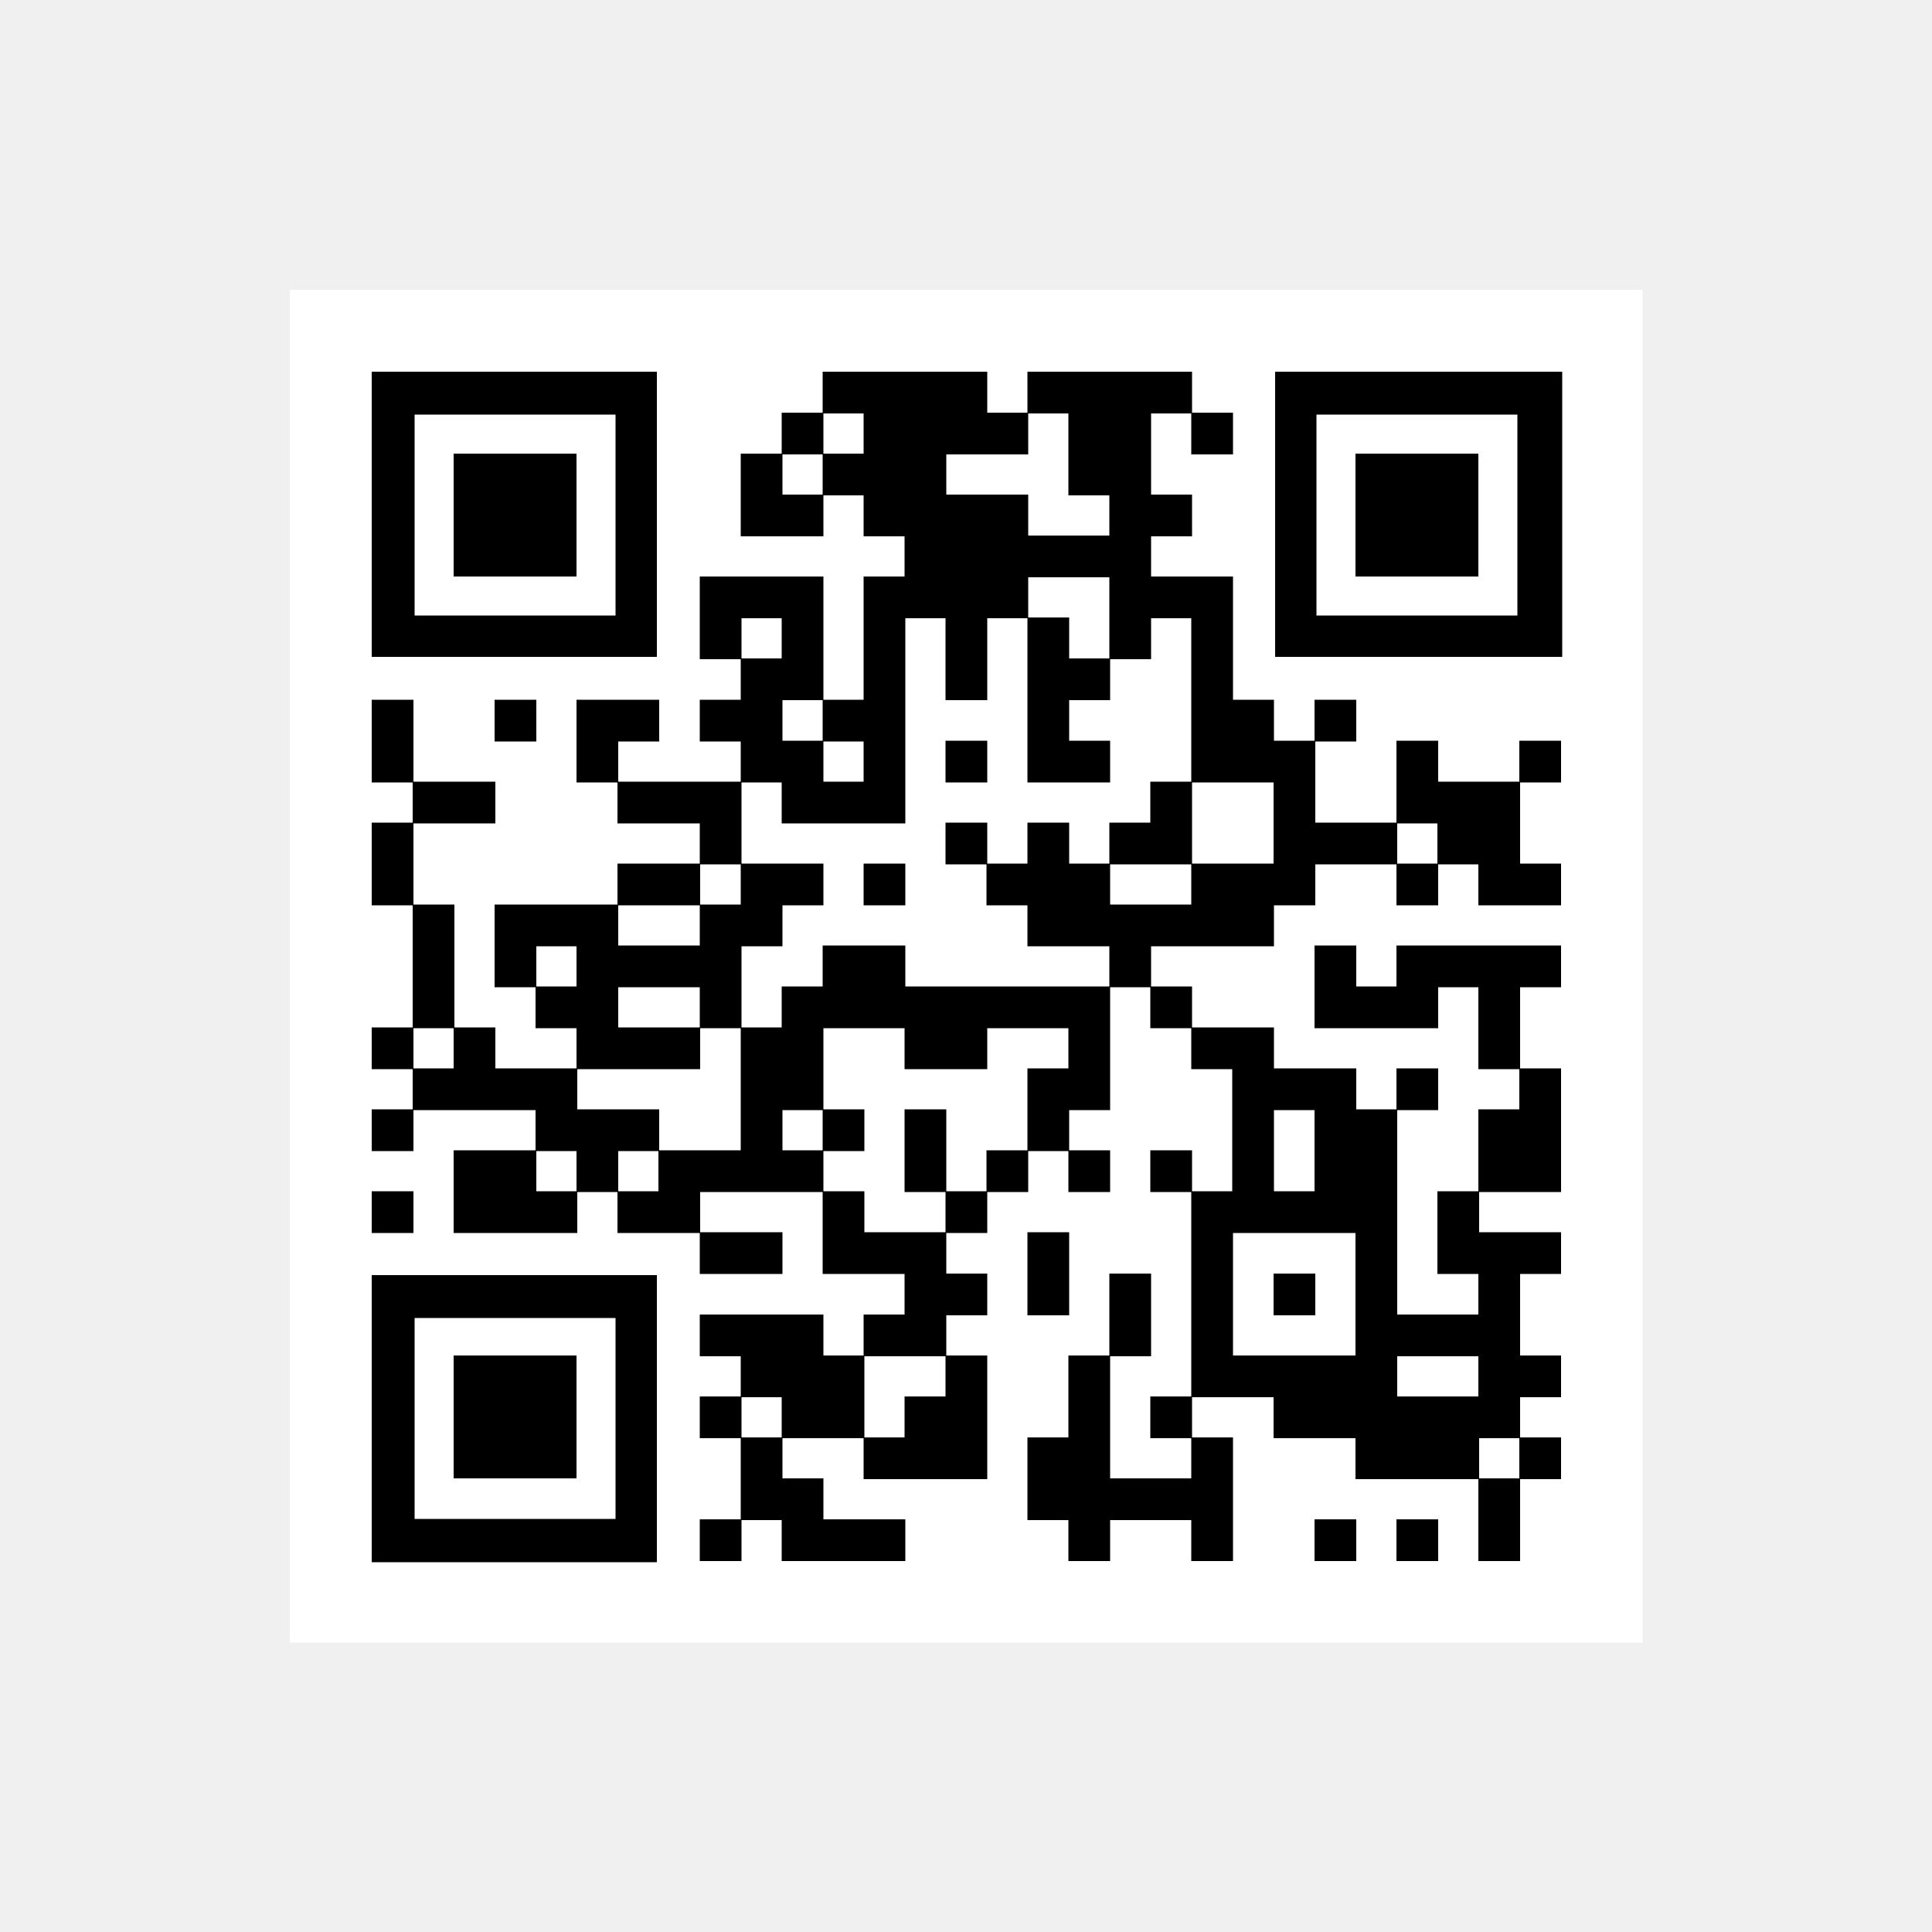
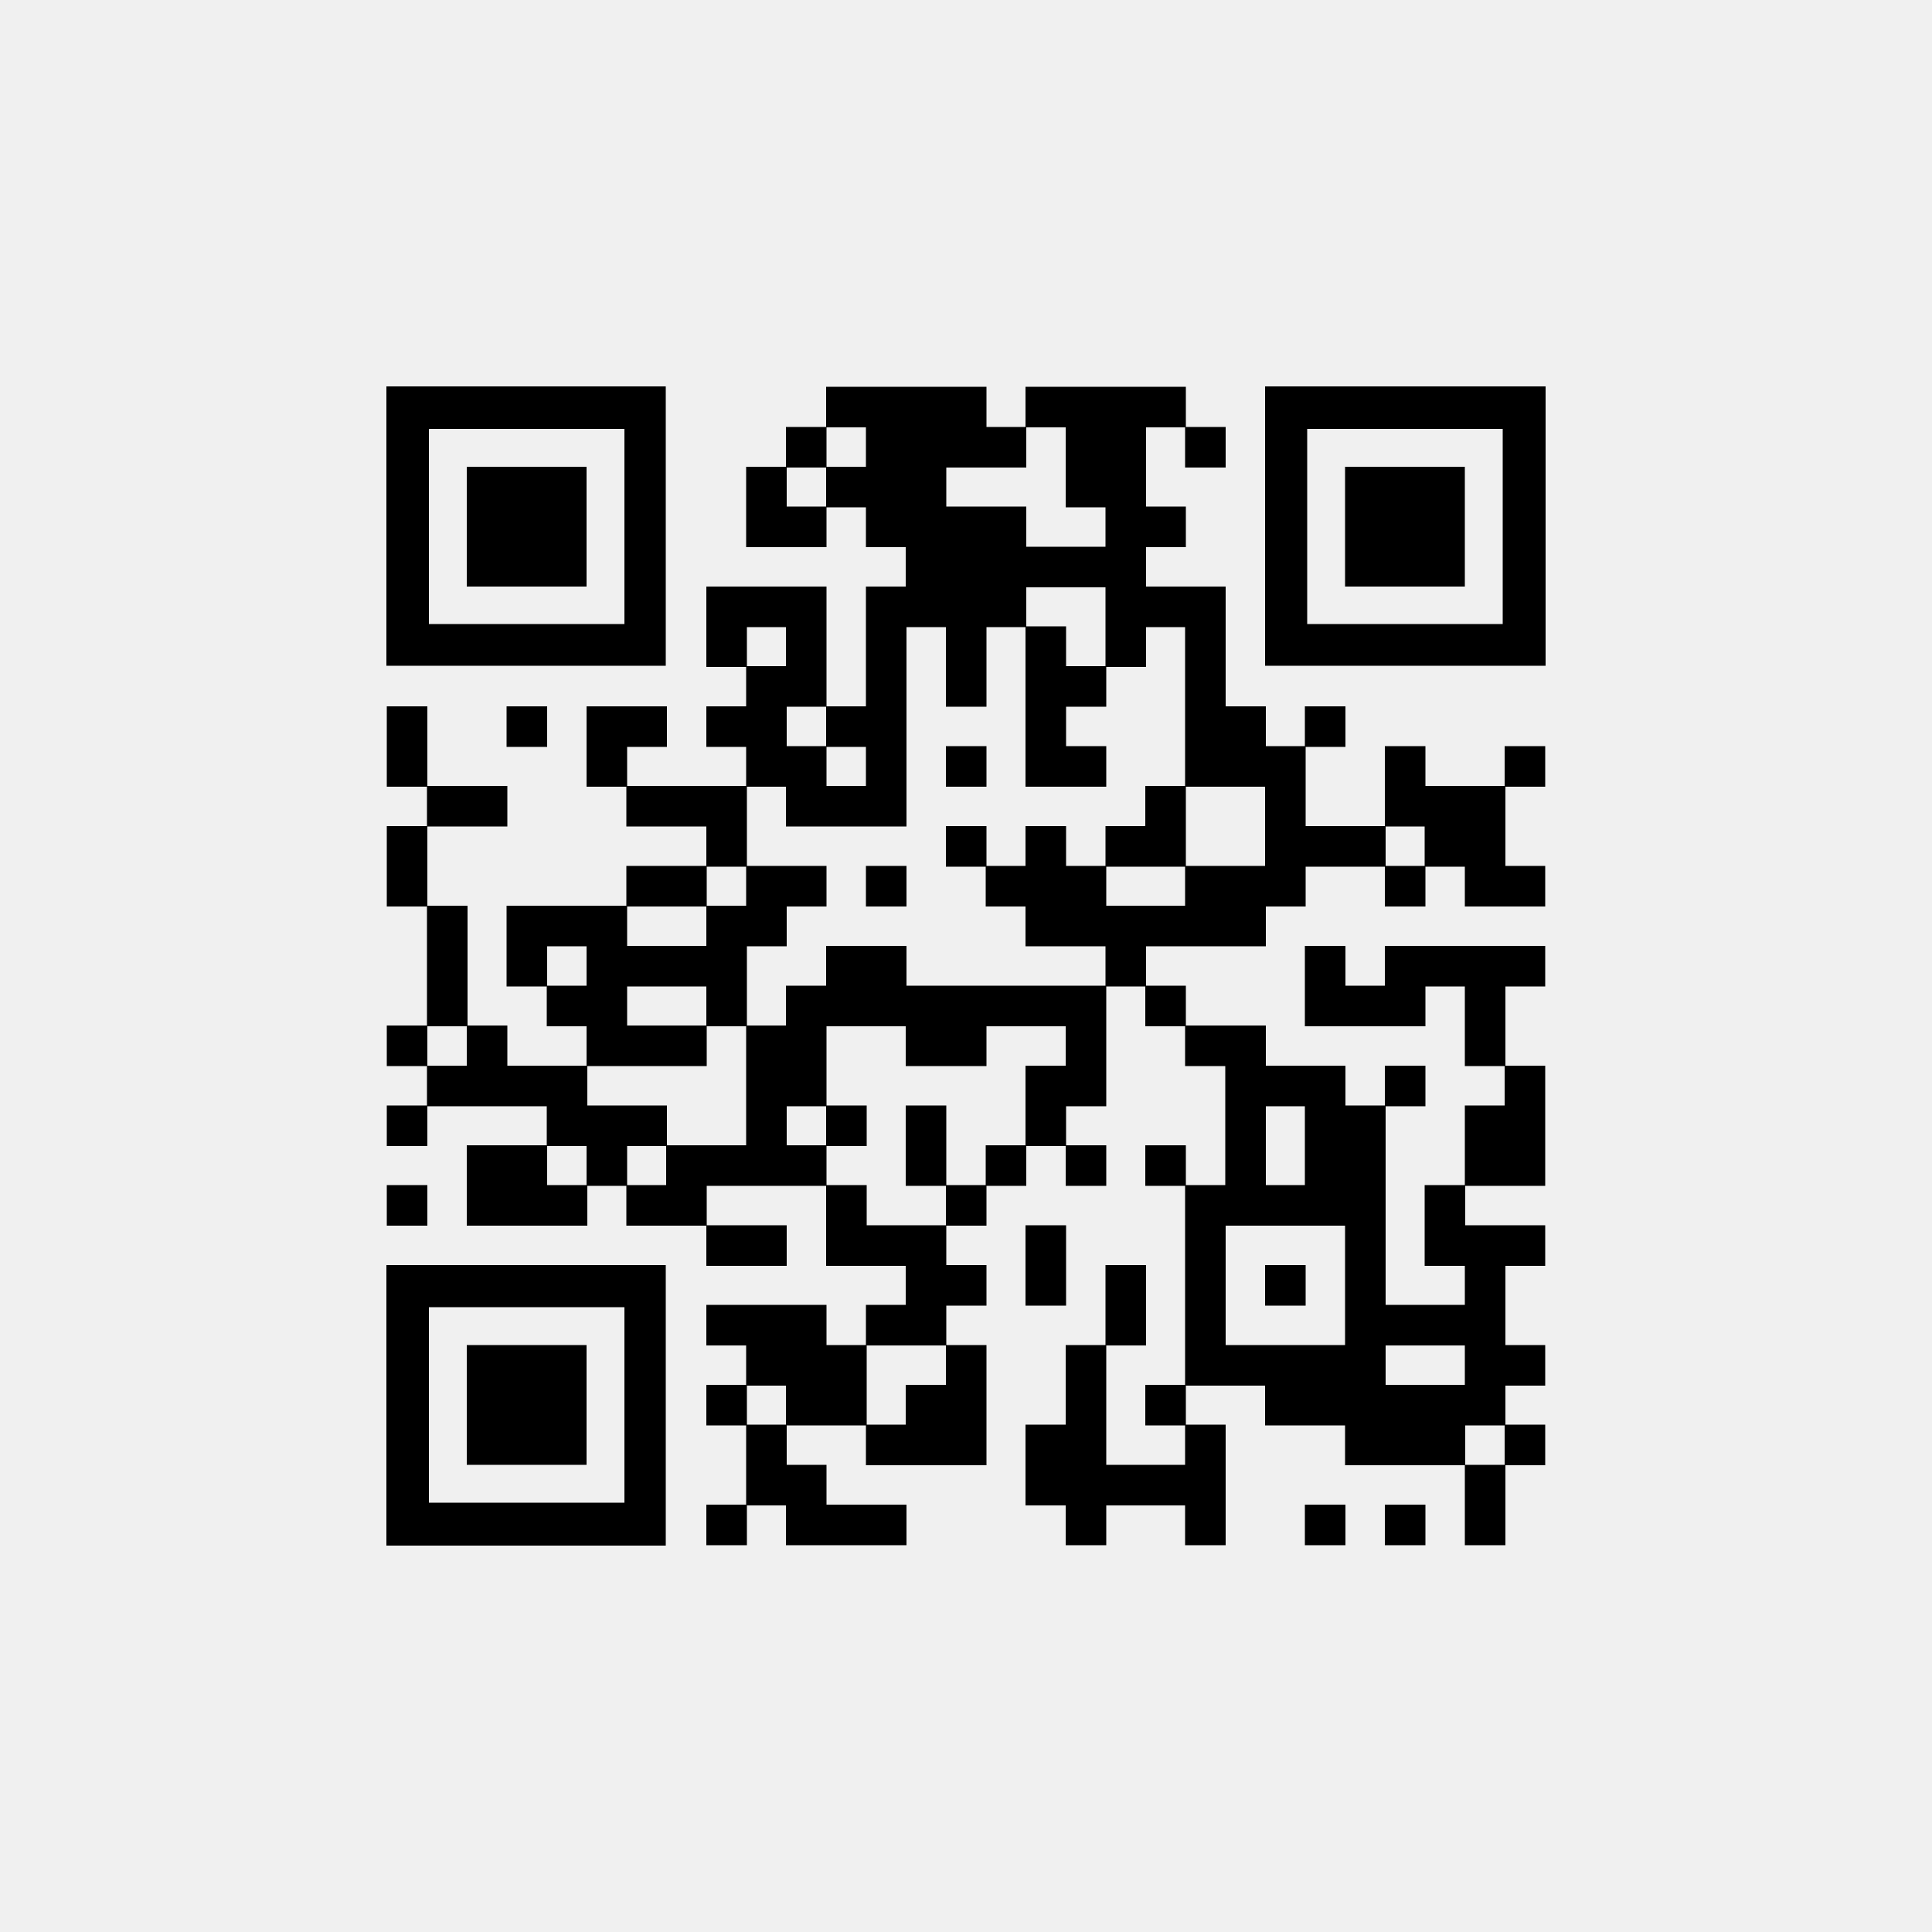
<svg xmlns="http://www.w3.org/2000/svg" viewBox="0 0 50 50">
  <defs>
-     <style>.cls-1{fill:#fff;}.cls-2{fill:none;}</style>
+     <style>.cls-1{fill:none;}</style>
  </defs>
  <g id="QR-tag">
-     <path class="cls-1" d="M7.5 7.5h35.01v35.01h-35.01z" />
-     <path d="M21.29 9.62h1.08v1.08h-1.08zM22.35 9.62h1.08v1.08h-1.08zM23.41 9.62h1.08v1.08h-1.08zM24.47 9.62h1.08v1.08h-1.08zM26.59 9.62h1.08v1.08h-1.08zM27.65 9.62h1.08v1.08h-1.08zM28.71 9.62h1.08v1.08h-1.08zM29.77 9.62h1.08v1.08h-1.08zM20.23 10.68h1.08v1.08h-1.08zM22.35 10.68h1.08v1.08h-1.08zM23.41 10.68h1.08v1.08h-1.08zM24.47 10.68h1.08v1.08h-1.08zM25.53 10.68h1.08v1.08h-1.08zM27.65 10.68h1.08v1.08h-1.08zM28.71 10.68h1.08v1.08h-1.08zM30.83 10.68h1.08v1.08h-1.08zM19.17 11.74h1.08v1.08h-1.08zM21.29 11.74h1.08v1.08h-1.08zM22.35 11.74h1.08v1.08h-1.08zM23.41 11.74h1.08v1.08h-1.08zM27.65 11.74h1.08v1.08h-1.08zM28.71 11.74h1.08v1.08h-1.08zM19.17 12.8h1.08v1.08h-1.08zM20.23 12.8h1.08v1.08h-1.08zM22.35 12.8h1.08v1.08h-1.08zM23.41 12.8h1.08v1.08h-1.08zM24.47 12.8h1.08v1.08h-1.08zM25.53 12.8h1.08v1.08h-1.08zM28.71 12.8h1.08v1.08h-1.08zM29.77 12.8h1.08v1.08h-1.08zM23.41 13.86h1.08v1.08h-1.08zM24.47 13.86h1.08v1.08h-1.08zM25.53 13.86h1.08v1.08h-1.08zM26.59 13.86h1.08v1.08h-1.08zM27.65 13.86h1.08v1.08h-1.08zM28.71 13.86h1.08v1.08h-1.08zM18.11 14.92h1.08v1.08h-1.08zM19.17 14.92h1.08v1.08h-1.08zM20.23 14.92h1.08v1.08h-1.08zM22.35 14.92h1.08v1.08h-1.08zM23.41 14.92h1.08v1.08h-1.08zM24.47 14.92h1.08v1.08h-1.08zM25.53 14.92h1.08v1.08h-1.08zM28.71 14.92h1.08v1.08h-1.08zM29.77 14.92h1.08v1.08h-1.08zM30.83 14.92h1.08v1.08h-1.08zM18.11 15.98h1.08v1.08h-1.08zM20.23 15.98h1.08v1.08h-1.08zM22.35 15.98h1.08v1.08h-1.08zM24.47 15.98h1.08v1.08h-1.08zM26.59 15.98h1.08v1.08h-1.08zM28.71 15.98h1.08v1.08h-1.08zM30.83 15.98h1.08v1.08h-1.08zM19.17 17.04h1.08v1.08h-1.08zM20.23 17.04h1.08v1.08h-1.08zM22.35 17.04h1.08v1.08h-1.08zM24.47 17.04h1.08v1.08h-1.08zM26.59 17.04h1.08v1.08h-1.08zM27.65 17.04h1.08v1.08h-1.08zM30.83 17.04h1.08v1.08h-1.08zM9.62 18.11h1.08v1.08h-1.08zM12.8 18.11h1.08v1.08h-1.08zM14.92 18.11h1.08v1.08h-1.08zM15.98 18.11h1.08v1.08h-1.08zM18.11 18.11h1.08v1.08h-1.08zM19.17 18.11h1.08v1.08h-1.08zM21.29 18.11h1.08v1.08h-1.08zM22.35 18.11h1.08v1.08h-1.08zM26.59 18.11h1.08v1.08h-1.08zM30.83 18.11h1.08v1.08h-1.08zM31.89 18.11h1.08v1.08h-1.08zM34.02 18.11h1.08v1.08h-1.08zM9.62 19.17h1.08v1.08h-1.08zM14.92 19.17h1.08v1.08h-1.08zM19.17 19.17h1.08v1.08h-1.08zM20.23 19.17h1.08v1.08h-1.08zM22.35 19.17h1.08v1.08h-1.08zM24.47 19.17h1.08v1.08h-1.08zM26.59 19.17h1.08v1.08h-1.08zM27.65 19.17h1.08v1.08h-1.08zM30.83 19.17h1.08v1.08h-1.08zM31.89 19.17h1.08v1.08h-1.08zM32.96 19.17h1.08v1.08h-1.08zM36.14 19.17h1.08v1.08h-1.08zM39.32 19.17h1.08v1.08h-1.08zM10.68 20.23h1.08v1.08h-1.08zM11.74 20.23h1.08v1.08h-1.08zM15.98 20.23h1.08v1.08h-1.08zM17.04 20.23h1.08v1.08h-1.08zM18.11 20.23h1.08v1.08h-1.08zM20.23 20.23h1.08v1.08h-1.08zM21.29 20.23h1.08v1.08h-1.08zM22.35 20.23h1.08v1.08h-1.08zM29.77 20.23h1.08v1.08h-1.08zM32.96 20.23h1.08v1.08h-1.08zM36.14 20.23h1.08v1.08h-1.08zM37.2 20.23h1.08v1.08h-1.08zM38.26 20.23h1.08v1.08h-1.08zM9.62 21.29h1.08v1.08h-1.08zM18.11 21.29h1.08v1.08h-1.08zM24.47 21.29h1.08v1.08h-1.08zM26.59 21.29h1.08v1.08h-1.08zM28.71 21.29h1.08v1.08h-1.08zM29.77 21.29h1.08v1.08h-1.08zM32.96 21.29h1.08v1.08h-1.08zM34.02 21.29h1.08v1.08h-1.08zM35.08 21.29h1.08v1.08h-1.08zM37.2 21.29h1.08v1.08h-1.08zM38.26 21.29h1.08v1.08h-1.08zM9.62 22.35h1.08v1.08h-1.08zM15.98 22.35h1.08v1.08h-1.08zM17.04 22.35h1.08v1.08h-1.08zM19.17 22.35h1.08v1.08h-1.08zM20.23 22.35h1.08v1.08h-1.08zM22.35 22.35h1.08v1.08h-1.08zM25.53 22.35h1.08v1.08h-1.08zM26.59 22.35h1.08v1.08h-1.08zM27.65 22.35h1.08v1.08h-1.08zM30.83 22.35h1.08v1.08h-1.08zM31.89 22.35h1.08v1.08h-1.08zM32.96 22.35h1.08v1.08h-1.08zM36.14 22.35h1.08v1.08h-1.08zM38.26 22.35h1.08v1.08h-1.08zM39.32 22.35h1.08v1.08h-1.08zM10.68 23.41h1.08v1.08h-1.08zM12.8 23.41h1.08v1.08h-1.08zM13.86 23.41h1.08v1.08h-1.08zM14.92 23.41h1.08v1.08h-1.08zM18.11 23.41h1.08v1.08h-1.08zM19.17 23.41h1.08v1.08h-1.08zM26.59 23.41h1.08v1.08h-1.08zM27.65 23.41h1.08v1.08h-1.08zM28.71 23.41h1.08v1.08h-1.08zM29.77 23.41h1.08v1.08h-1.08zM30.83 23.41h1.08v1.08h-1.08zM31.89 23.41h1.08v1.08h-1.08zM10.68 24.47h1.08v1.08h-1.08zM12.8 24.47h1.08v1.08h-1.08zM14.92 24.47h1.08v1.08h-1.08zM15.98 24.47h1.08v1.08h-1.08zM17.04 24.47h1.08v1.08h-1.08zM18.11 24.47h1.08v1.08h-1.08zM21.29 24.47h1.08v1.08h-1.08zM22.35 24.47h1.08v1.08h-1.08zM28.71 24.47h1.08v1.08h-1.08zM34.02 24.47h1.08v1.08h-1.08zM36.14 24.47h1.08v1.08h-1.08zM37.2 24.47h1.08v1.08h-1.08zM38.26 24.47h1.08v1.08h-1.08zM39.32 24.47h1.08v1.08h-1.08zM10.68 25.53h1.08v1.08h-1.08zM13.86 25.53h1.08v1.08h-1.08zM14.92 25.53h1.08v1.08h-1.08zM18.11 25.53h1.08v1.08h-1.08zM20.23 25.53h1.08v1.08h-1.08zM21.29 25.53h1.08v1.08h-1.08zM22.35 25.53h1.08v1.08h-1.08zM23.41 25.53h1.08v1.08h-1.08zM24.47 25.53h1.08v1.08h-1.08zM25.53 25.53h1.08v1.08h-1.08zM26.59 25.53h1.08v1.08h-1.08zM27.65 25.53h1.08v1.08h-1.08zM29.77 25.53h1.08v1.08h-1.08zM34.02 25.53h1.08v1.08h-1.08zM35.08 25.53h1.08v1.08h-1.08zM36.14 25.53h1.08v1.08h-1.08zM38.26 25.53h1.08v1.08h-1.08zM9.62 26.59h1.08v1.08h-1.08zM11.74 26.59h1.08v1.08h-1.08zM14.92 26.59h1.08v1.08h-1.08zM15.98 26.59h1.08v1.08h-1.08zM17.04 26.59h1.08v1.08h-1.08zM19.17 26.59h1.08v1.08h-1.08zM20.23 26.59h1.08v1.08h-1.08zM23.41 26.59h1.08v1.08h-1.08zM24.47 26.59h1.08v1.08h-1.08zM27.65 26.59h1.08v1.08h-1.08zM30.83 26.59h1.08v1.08h-1.08zM31.89 26.59h1.08v1.08h-1.08zM38.26 26.59h1.08v1.08h-1.08zM10.68 27.65h1.08v1.08h-1.08zM11.74 27.65h1.08v1.08h-1.08zM12.8 27.65h1.08v1.08h-1.08zM13.86 27.65h1.08v1.08h-1.08zM19.17 27.65h1.08v1.08h-1.08zM20.23 27.65h1.08v1.08h-1.08zM26.59 27.65h1.08v1.08h-1.08zM27.65 27.65h1.08v1.08h-1.08zM31.89 27.65h1.08v1.08h-1.08zM32.96 27.65h1.08v1.08h-1.08zM34.02 27.65h1.08v1.08h-1.08zM36.14 27.65h1.08v1.08h-1.08zM39.32 27.65h1.08v1.08h-1.08zM9.62 28.71h1.08v1.08h-1.08zM13.86 28.71h1.08v1.08h-1.08zM14.92 28.71h1.08v1.08h-1.08zM15.98 28.71h1.08v1.08h-1.08zM19.17 28.71h1.08v1.08h-1.08zM21.29 28.71h1.08v1.08h-1.08zM23.41 28.71h1.08v1.08h-1.08zM26.59 28.71h1.08v1.08h-1.08zM31.89 28.71h1.08v1.08h-1.08zM34.02 28.71h1.08v1.08h-1.08zM35.08 28.71h1.08v1.08h-1.08zM38.26 28.71h1.08v1.08h-1.08zM39.32 28.71h1.08v1.08h-1.08zM11.74 29.77h1.08v1.08h-1.08zM12.8 29.77h1.08v1.08h-1.08zM14.92 29.77h1.08v1.08h-1.08zM17.04 29.77h1.08v1.08h-1.08zM18.11 29.77h1.08v1.08h-1.08zM19.17 29.77h1.08v1.08h-1.08zM20.23 29.77h1.08v1.08h-1.08zM23.41 29.77h1.08v1.08h-1.08zM25.53 29.77h1.08v1.08h-1.08zM27.65 29.77h1.08v1.08h-1.08zM29.77 29.77h1.08v1.08h-1.08zM31.89 29.77h1.08v1.08h-1.08zM34.02 29.77h1.08v1.08h-1.08zM35.08 29.77h1.08v1.08h-1.08zM38.26 29.77h1.08v1.08h-1.08zM39.32 29.77h1.08v1.08h-1.08zM9.62 30.83h1.08v1.08h-1.08zM11.74 30.83h1.08v1.08h-1.08zM12.8 30.83h1.08v1.08h-1.08zM13.86 30.83h1.08v1.08h-1.08zM15.98 30.83h1.08v1.08h-1.08zM17.04 30.83h1.08v1.08h-1.08zM21.29 30.83h1.08v1.08h-1.08zM24.47 30.83h1.08v1.08h-1.08zM30.83 30.83h1.08v1.08h-1.08zM31.89 30.83h1.08v1.08h-1.08zM32.96 30.83h1.08v1.08h-1.08zM34.02 30.83h1.08v1.08h-1.08zM35.08 30.83h1.08v1.08h-1.08zM37.2 30.83h1.08v1.08h-1.08zM18.11 31.89h1.08v1.08h-1.08zM19.17 31.89h1.08v1.08h-1.08zM21.29 31.89h1.08v1.08h-1.08zM22.35 31.89h1.08v1.08h-1.08zM23.41 31.89h1.08v1.08h-1.08zM26.59 31.89h1.08v1.08h-1.08zM30.83 31.89h1.08v1.08h-1.08zM35.08 31.89h1.08v1.08h-1.08zM37.2 31.89h1.08v1.08h-1.08zM38.26 31.89h1.08v1.08h-1.08zM39.32 31.89h1.08v1.08h-1.08zM23.41 32.96h1.08v1.08h-1.08zM24.47 32.96h1.08v1.08h-1.08zM26.59 32.96h1.08v1.08h-1.08zM28.71 32.96h1.08v1.08h-1.08zM30.83 32.96h1.08v1.08h-1.08zM32.96 32.96h1.08v1.08h-1.08zM35.08 32.96h1.08v1.08h-1.08zM38.26 32.96h1.08v1.08h-1.08zM18.11 34.02h1.08v1.08h-1.08zM19.17 34.02h1.08v1.08h-1.08zM20.23 34.02h1.08v1.08h-1.08zM22.35 34.02h1.08v1.08h-1.08zM23.41 34.02h1.08v1.08h-1.08zM28.71 34.02h1.08v1.08h-1.08zM30.83 34.02h1.08v1.08h-1.08zM35.08 34.02h1.08v1.08h-1.08zM36.14 34.02h1.08v1.08h-1.08zM37.2 34.02h1.08v1.08h-1.08zM38.26 34.02h1.08v1.08h-1.08zM19.17 35.08h1.08v1.08h-1.08zM20.23 35.08h1.08v1.08h-1.08zM21.29 35.08h1.08v1.08h-1.08zM24.47 35.08h1.08v1.08h-1.08zM27.65 35.08h1.08v1.08h-1.08zM30.83 35.08h1.08v1.08h-1.08zM31.89 35.08h1.08v1.08h-1.08zM32.96 35.08h1.08v1.08h-1.08zM34.02 35.08h1.08v1.08h-1.08zM35.08 35.08h1.08v1.08h-1.08zM38.26 35.08h1.08v1.08h-1.08zM39.32 35.08h1.08v1.08h-1.08zM18.11 36.14h1.08v1.08h-1.08zM20.23 36.14h1.08v1.08h-1.08zM21.29 36.14h1.08v1.08h-1.08zM23.41 36.14h1.08v1.08h-1.08zM24.47 36.14h1.08v1.08h-1.08zM27.65 36.14h1.08v1.08h-1.08zM29.77 36.14h1.08v1.08h-1.08zM32.96 36.14h1.08v1.08h-1.08zM34.02 36.14h1.08v1.08h-1.08zM35.08 36.14h1.08v1.08h-1.08zM36.14 36.14h1.08v1.08h-1.08zM37.2 36.14h1.08v1.08h-1.08zM38.26 36.14h1.08v1.08h-1.08zM19.17 37.2h1.08v1.08h-1.08zM22.35 37.2h1.08v1.08h-1.08zM23.41 37.2h1.08v1.08h-1.08zM24.47 37.2h1.08v1.08h-1.08zM26.59 37.2h1.08v1.08h-1.08zM27.65 37.2h1.08v1.08h-1.08zM30.83 37.2h1.08v1.08h-1.08zM35.08 37.2h1.08v1.08h-1.08zM36.14 37.2h1.08v1.08h-1.08zM37.2 37.2h1.08v1.08h-1.08zM39.32 37.2h1.08v1.08h-1.08zM19.17 38.26h1.08v1.08h-1.08zM20.23 38.26h1.08v1.08h-1.08zM26.59 38.26h1.08v1.08h-1.08zM27.65 38.26h1.08v1.08h-1.08zM28.71 38.26h1.08v1.08h-1.08zM29.77 38.26h1.08v1.08h-1.08zM30.83 38.26h1.08v1.08h-1.08zM38.26 38.26h1.08v1.08h-1.08zM18.11 39.32h1.08v1.08h-1.08zM20.23 39.32h1.08v1.08h-1.08zM21.29 39.32h1.08v1.08h-1.08zM22.35 39.32h1.08v1.08h-1.08zM27.65 39.32h1.08v1.08h-1.08zM30.83 39.32h1.08v1.08h-1.08zM34.02 39.32h1.08v1.08h-1.08zM36.14 39.32h1.08v1.08h-1.08zM38.26 39.32h1.08v1.08h-1.08z" />
-     <path class="cls-2" d="M10.73 10.73h5.2v5.2h-5.2z" />
-     <path d="M15.93 9.62h-6.31v7.38h7.38v-7.38zm0 6.31h-5.2v-5.2h5.2z" />
-     <path class="cls-2" d="M34.07 10.73h5.2v5.2h-5.2z" />
-     <path d="M39.27 9.62h-6.27v7.38h7.43v-7.38zm0 6.31h-5.2v-5.2h5.2z" />
-     <path class="cls-2" d="M10.73 34.07h5.2v5.2h-5.2z" />
-     <path d="M15.93 33h-6.31v7.43h7.38v-7.43zm0 6.31h-5.2v-5.2h5.2zM11.74 11.74h3.18v3.18h-3.18zM35.08 11.74h3.18v3.18h-3.18zM11.74 35.08h3.18v3.18h-3.18z" />
+     <path d="M21.38 10.01h1.05v1.05h-1.05zM22.41 10.01h1.05v1.05h-1.05zM23.44 10.01h1.05v1.05h-1.05zM24.48 10.01h1.05v1.05h-1.05zM26.54 10.01h1.05v1.05h-1.05zM27.58 10.01h1.05v1.05h-1.05zM28.61 10.01h1.05v1.05h-1.05zM29.64 10.01h1.05v1.05h-1.05zM20.34 11.05h1.05v1.05h-1.05zM22.41 11.05h1.05v1.05h-1.05zM23.44 11.05h1.05v1.05h-1.05zM24.48 11.05h1.05v1.05h-1.05zM25.51 11.05h1.05v1.05h-1.05zM27.58 11.05h1.05v1.05h-1.05zM28.61 11.05h1.05v1.05h-1.05zM30.67 11.05h1.05v1.05h-1.05zM19.31 12.08h1.05v1.05h-1.05zM21.38 12.08h1.05v1.05h-1.05zM22.41 12.08h1.05v1.05h-1.05zM23.44 12.08h1.05v1.05h-1.05zM27.58 12.08h1.05v1.05h-1.05zM28.61 12.08h1.05v1.05h-1.05zM19.31 13.11h1.05v1.05h-1.05zM20.34 13.11h1.05v1.05h-1.05zM22.41 13.11h1.05v1.05h-1.05zM23.44 13.11h1.05v1.05h-1.05zM24.48 13.11h1.05v1.05h-1.05zM25.51 13.11h1.05v1.05h-1.05zM28.61 13.11h1.05v1.05h-1.05zM29.64 13.11h1.05v1.05h-1.05zM23.44 14.15h1.05v1.05h-1.05zM24.48 14.15h1.05v1.05h-1.05zM25.51 14.15h1.05v1.05h-1.05zM26.54 14.15h1.05v1.05h-1.05zM27.58 14.15h1.05v1.05h-1.05zM28.61 14.15h1.05v1.05h-1.05zM18.28 15.18h1.05v1.05h-1.05zM19.31 15.18h1.05v1.05h-1.05zM20.34 15.18h1.05v1.05h-1.05zM22.41 15.18h1.05v1.05h-1.05zM23.44 15.18h1.05v1.05h-1.05zM24.48 15.18h1.05v1.05h-1.05zM25.51 15.18h1.05v1.05h-1.05zM28.61 15.18h1.05v1.05h-1.05zM29.64 15.18h1.05v1.05h-1.05zM30.67 15.18h1.05v1.05h-1.05zM18.28 16.21h1.05v1.05h-1.05zM20.34 16.21h1.05v1.05h-1.05zM22.41 16.21h1.05v1.05h-1.05zM24.48 16.21h1.05v1.05h-1.05zM26.54 16.21h1.05v1.05h-1.05zM28.61 16.21h1.05v1.05h-1.05zM30.67 16.21h1.05v1.05h-1.05zM19.31 17.24h1.05v1.05h-1.05zM20.34 17.24h1.05v1.05h-1.05zM22.41 17.24h1.05v1.05h-1.05zM24.48 17.24h1.05v1.05h-1.05zM26.54 17.24h1.05v1.05h-1.05zM27.58 17.24h1.05v1.05h-1.05zM30.67 17.24h1.05v1.05h-1.05zM10.01 18.28h1.05v1.05h-1.05zM13.11 18.28h1.05v1.05h-1.05zM15.18 18.28h1.05v1.05h-1.05zM16.21 18.28h1.05v1.05h-1.05zM18.28 18.28h1.05v1.05h-1.05zM19.31 18.28h1.05v1.05h-1.05zM21.38 18.28h1.05v1.05h-1.05zM22.41 18.28h1.05v1.05h-1.05zM26.54 18.28h1.05v1.05h-1.05zM30.67 18.28h1.05v1.05h-1.05zM31.71 18.28h1.05v1.05h-1.05zM33.77 18.28h1.05v1.05h-1.05zM10.01 19.31h1.05v1.05h-1.05zM15.18 19.31h1.05v1.05h-1.05zM19.31 19.31h1.05v1.05h-1.05zM20.34 19.31h1.05v1.05h-1.05zM22.41 19.31h1.05v1.05h-1.05zM24.48 19.31h1.05v1.05h-1.05zM26.54 19.31h1.05v1.05h-1.05zM27.58 19.31h1.05v1.05h-1.05zM30.67 19.31h1.05v1.05h-1.05zM31.71 19.31h1.05v1.05h-1.05zM32.74 19.31h1.05v1.05h-1.05zM35.84 19.31h1.05v1.05h-1.05zM38.94 19.31h1.05v1.05h-1.05zM11.05 20.34h1.05v1.05h-1.05zM12.08 20.34h1.05v1.05h-1.05zM16.21 20.34h1.05v1.05h-1.05zM17.24 20.34h1.05v1.05h-1.05zM18.28 20.34h1.05v1.05h-1.05zM20.34 20.34h1.05v1.05h-1.05zM21.38 20.34h1.05v1.05h-1.05zM22.41 20.34h1.05v1.05h-1.05zM29.64 20.34h1.05v1.05h-1.05zM32.74 20.34h1.05v1.05h-1.05zM35.84 20.34h1.05v1.05h-1.05zM36.87 20.34h1.05v1.05h-1.05zM37.91 20.34h1.05v1.05h-1.05zM10.01 21.38h1.05v1.05h-1.05zM18.28 21.38h1.05v1.05h-1.05zM24.48 21.38h1.05v1.05h-1.05zM26.54 21.38h1.05v1.05h-1.05zM28.61 21.38h1.05v1.05h-1.05zM29.64 21.38h1.05v1.05h-1.05zM32.74 21.38h1.05v1.05h-1.05zM33.77 21.38h1.05v1.05h-1.05zM34.81 21.38h1.05v1.05h-1.05zM36.87 21.38h1.05v1.05h-1.05zM37.91 21.38h1.05v1.05h-1.05zM10.01 22.41h1.05v1.05h-1.05zM16.21 22.41h1.05v1.05h-1.05zM17.24 22.41h1.05v1.05h-1.05zM19.31 22.41h1.05v1.05h-1.05zM20.34 22.41h1.05v1.05h-1.05zM22.41 22.41h1.05v1.05h-1.05zM25.51 22.41h1.05v1.05h-1.05zM26.54 22.41h1.05v1.05h-1.05zM27.58 22.41h1.05v1.05h-1.05zM30.67 22.41h1.05v1.05h-1.05zM31.71 22.41h1.05v1.05h-1.05zM32.74 22.41h1.05v1.05h-1.05zM35.84 22.41h1.05v1.05h-1.05zM37.91 22.41h1.05v1.05h-1.05zM38.94 22.41h1.05v1.05h-1.05zM11.05 23.44h1.05v1.05h-1.05zM13.11 23.44h1.05v1.05h-1.05zM14.15 23.44h1.05v1.05h-1.05zM15.18 23.44h1.05v1.05h-1.05zM18.28 23.44h1.05v1.05h-1.05zM19.31 23.44h1.05v1.05h-1.05zM26.54 23.44h1.05v1.05h-1.05zM27.58 23.44h1.05v1.05h-1.05zM28.61 23.44h1.05v1.05h-1.05zM29.64 23.44h1.05v1.05h-1.05zM30.67 23.44h1.05v1.05h-1.05zM31.71 23.44h1.05v1.05h-1.05zM11.05 24.48h1.05v1.05h-1.05zM13.11 24.48h1.05v1.05h-1.05zM15.18 24.48h1.05v1.05h-1.05zM16.21 24.48h1.05v1.05h-1.05zM17.24 24.48h1.05v1.05h-1.05zM18.28 24.48h1.05v1.05h-1.05zM21.38 24.48h1.05v1.05h-1.05zM22.41 24.48h1.05v1.05h-1.05zM28.61 24.48h1.05v1.05h-1.05zM33.77 24.48h1.05v1.05h-1.05zM35.84 24.48h1.05v1.05h-1.05zM36.87 24.48h1.05v1.05h-1.05zM37.91 24.48h1.05v1.05h-1.05zM38.94 24.48h1.05v1.05h-1.05zM11.05 25.51h1.05v1.05h-1.05zM14.15 25.51h1.05v1.05h-1.05zM15.18 25.51h1.05v1.05h-1.05zM18.28 25.51h1.05v1.05h-1.05zM20.34 25.51h1.05v1.05h-1.05zM21.38 25.51h1.05v1.05h-1.05zM22.41 25.51h1.05v1.05h-1.05zM23.44 25.51h1.05v1.05h-1.05zM24.48 25.51h1.05v1.05h-1.05zM25.51 25.51h1.05v1.05h-1.05zM26.54 25.51h1.05v1.05h-1.05zM27.58 25.51h1.05v1.05h-1.05zM29.64 25.51h1.05v1.05h-1.05zM33.77 25.51h1.05v1.05h-1.05zM34.81 25.51h1.05v1.05h-1.05zM35.84 25.51h1.05v1.05h-1.05zM37.91 25.51h1.05v1.05h-1.05zM10.01 26.54h1.05v1.05h-1.05zM12.08 26.54h1.05v1.05h-1.05zM15.18 26.54h1.05v1.05h-1.05zM16.21 26.54h1.05v1.05h-1.05zM17.24 26.54h1.05v1.05h-1.05zM19.31 26.54h1.05v1.05h-1.05zM20.34 26.54h1.05v1.05h-1.05zM23.44 26.54h1.05v1.05h-1.05zM24.48 26.54h1.05v1.05h-1.05zM27.58 26.54h1.05v1.05h-1.05zM30.67 26.54h1.05v1.05h-1.05zM31.71 26.54h1.05v1.05h-1.05zM37.91 26.54h1.05v1.05h-1.05zM11.05 27.58h1.05v1.05h-1.05zM12.08 27.58h1.05v1.05h-1.05zM13.11 27.58h1.05v1.05h-1.05zM14.15 27.58h1.05v1.05h-1.05zM19.31 27.58h1.05v1.05h-1.05zM20.34 27.58h1.05v1.05h-1.05zM26.54 27.58h1.05v1.05h-1.05zM27.58 27.58h1.05v1.05h-1.05zM31.71 27.58h1.05v1.05h-1.05zM32.74 27.58h1.05v1.05h-1.05zM33.77 27.58h1.05v1.05h-1.05zM35.84 27.58h1.05v1.05h-1.05zM38.94 27.58h1.05v1.05h-1.05zM10.01 28.61h1.05v1.05h-1.05zM14.15 28.61h1.05v1.05h-1.05zM15.18 28.61h1.05v1.05h-1.05zM16.21 28.61h1.05v1.05h-1.05zM19.31 28.61h1.05v1.05h-1.05zM21.38 28.61h1.05v1.05h-1.05zM23.44 28.61h1.05v1.05h-1.05zM26.54 28.61h1.05v1.05h-1.05zM31.71 28.61h1.05v1.05h-1.05zM33.77 28.61h1.05v1.05h-1.05zM34.81 28.61h1.05v1.05h-1.05zM37.91 28.61h1.05v1.05h-1.05zM38.94 28.61h1.05v1.05h-1.05zM12.08 29.64h1.05v1.05h-1.05zM13.11 29.64h1.05v1.05h-1.05zM15.18 29.64h1.05v1.05h-1.05zM17.24 29.64h1.05v1.05h-1.05zM18.28 29.64h1.05v1.05h-1.05zM19.31 29.64h1.05v1.05h-1.05zM20.34 29.64h1.05v1.05h-1.05zM23.44 29.64h1.05v1.05h-1.05zM25.51 29.64h1.05v1.05h-1.05zM27.58 29.64h1.05v1.05h-1.05zM29.64 29.64h1.05v1.05h-1.05zM31.71 29.64h1.05v1.05h-1.05zM33.77 29.64h1.05v1.05h-1.05zM34.81 29.64h1.05v1.05h-1.05zM37.91 29.64h1.05v1.05h-1.05zM38.94 29.64h1.05v1.05h-1.05zM10.01 30.67h1.05v1.05h-1.05zM12.08 30.67h1.05v1.05h-1.05zM13.11 30.67h1.05v1.05h-1.05zM14.15 30.67h1.05v1.05h-1.05zM16.21 30.67h1.05v1.05h-1.05zM17.24 30.67h1.05v1.05h-1.05zM21.38 30.67h1.05v1.05h-1.05zM24.48 30.67h1.05v1.05h-1.05zM30.67 30.67h1.05v1.05h-1.05zM31.71 30.67h1.05v1.05h-1.05zM32.74 30.67h1.05v1.05h-1.05zM33.77 30.67h1.05v1.05h-1.05zM34.81 30.67h1.05v1.05h-1.05zM36.87 30.67h1.05v1.05h-1.05zM18.28 31.71h1.05v1.05h-1.05zM19.31 31.71h1.05v1.05h-1.05zM21.38 31.71h1.05v1.05h-1.05zM22.41 31.71h1.05v1.05h-1.05zM23.44 31.71h1.05v1.05h-1.05zM26.54 31.71h1.05v1.05h-1.05zM30.67 31.71h1.05v1.05h-1.05zM34.81 31.71h1.05v1.05h-1.05zM36.87 31.71h1.05v1.05h-1.05zM37.91 31.71h1.05v1.05h-1.05zM38.94 31.71h1.05v1.05h-1.05zM23.44 32.74h1.05v1.05h-1.05zM24.48 32.74h1.05v1.05h-1.05zM26.54 32.74h1.05v1.05h-1.05zM28.61 32.74h1.05v1.05h-1.05zM30.67 32.74h1.05v1.05h-1.05zM32.74 32.74h1.05v1.05h-1.05zM34.81 32.74h1.05v1.05h-1.05zM37.91 32.74h1.05v1.05h-1.05zM18.28 33.77h1.05v1.05h-1.05zM19.31 33.77h1.05v1.05h-1.05zM20.34 33.77h1.05v1.05h-1.05zM22.41 33.77h1.05v1.05h-1.05zM23.44 33.77h1.05v1.05h-1.05zM28.61 33.77h1.05v1.05h-1.05zM30.67 33.77h1.05v1.05h-1.05zM34.81 33.77h1.05v1.05h-1.05zM35.84 33.77h1.05v1.05h-1.05zM36.87 33.77h1.05v1.05h-1.05zM37.91 33.77h1.05v1.05h-1.05zM19.31 34.81h1.05v1.05h-1.05zM20.34 34.81h1.05v1.05h-1.05zM21.38 34.81h1.05v1.05h-1.05zM24.48 34.81h1.05v1.05h-1.05zM27.58 34.81h1.05v1.05h-1.05zM30.67 34.81h1.05v1.05h-1.05zM31.71 34.81h1.05v1.05h-1.05zM32.74 34.81h1.05v1.05h-1.05zM33.77 34.81h1.05v1.05h-1.05zM34.81 34.81h1.05v1.05h-1.05zM37.91 34.81h1.05v1.05h-1.05zM38.94 34.81h1.05v1.05h-1.05zM18.28 35.84h1.05v1.05h-1.05zM20.34 35.84h1.05v1.05h-1.05zM21.38 35.84h1.05v1.05h-1.05zM23.44 35.84h1.05v1.05h-1.05zM24.48 35.84h1.05v1.05h-1.05zM27.58 35.84h1.05v1.05h-1.05zM29.64 35.84h1.05v1.05h-1.05zM32.74 35.84h1.05v1.05h-1.05zM33.77 35.84h1.05v1.05h-1.05zM34.81 35.84h1.05v1.05h-1.05zM35.84 35.84h1.05v1.05h-1.05zM36.87 35.84h1.05v1.05h-1.05zM37.91 35.84h1.05v1.05h-1.05zM19.31 36.87h1.05v1.05h-1.05zM22.41 36.87h1.05v1.05h-1.05zM23.44 36.87h1.05v1.05h-1.05zM24.48 36.87h1.05v1.05h-1.05zM26.54 36.87h1.05v1.05h-1.05zM27.58 36.87h1.05v1.05h-1.05zM30.67 36.87h1.05v1.05h-1.05zM34.81 36.87h1.05v1.05h-1.05zM35.84 36.87h1.05v1.05h-1.05zM36.87 36.87h1.05v1.05h-1.05zM38.94 36.87h1.05v1.05h-1.05zM19.31 37.91h1.05v1.05h-1.05zM20.34 37.91h1.05v1.05h-1.05zM26.54 37.91h1.05v1.05h-1.05zM27.58 37.91h1.05v1.05h-1.05zM28.61 37.91h1.05v1.05h-1.05zM29.64 37.91h1.05v1.05h-1.05zM30.67 37.91h1.05v1.05h-1.05zM37.91 37.91h1.05v1.05h-1.05zM18.28 38.94h1.05v1.05h-1.05zM20.34 38.94h1.05v1.05h-1.05zM21.38 38.94h1.05v1.05h-1.05zM22.41 38.94h1.05v1.05h-1.05zM27.58 38.94h1.05v1.05h-1.05zM30.67 38.94h1.05v1.05h-1.05zM33.77 38.94h1.05v1.05h-1.05zM35.84 38.94h1.05v1.05h-1.05zM37.91 38.94h1.05v1.05h-1.05z" />
+     <path class="cls-1" d="M11.1 11.1h5.06v5.06h-5.06z" />
+     <path d="M16.16 10h-6.16v7.23h7.23v-7.23zm0 6.15h-5.06v-5.05h5.06z" />
+     <path class="cls-1" d="M33.83 11.1h5.06v5.06h-5.06z" />
+     <path d="M38.89 10h-6.15v7.23h7.26v-7.23zm0 6.15h-5.06v-5.05h5.06z" />
+     <path class="cls-1" d="M11.1 33.83h5.06v5.06h-5.06z" />
+     <path d="M16.16 32.74h-6.16v7.26h7.23v-7.26zm0 6.15h-5.06v-5.06h5.06zM12.08 12.08h3.1v3.1h-3.1zM34.81 12.08h3.1v3.1h-3.1zM12.08 34.81h3.1v3.1h-3.1z" />
  </g>
</svg>
